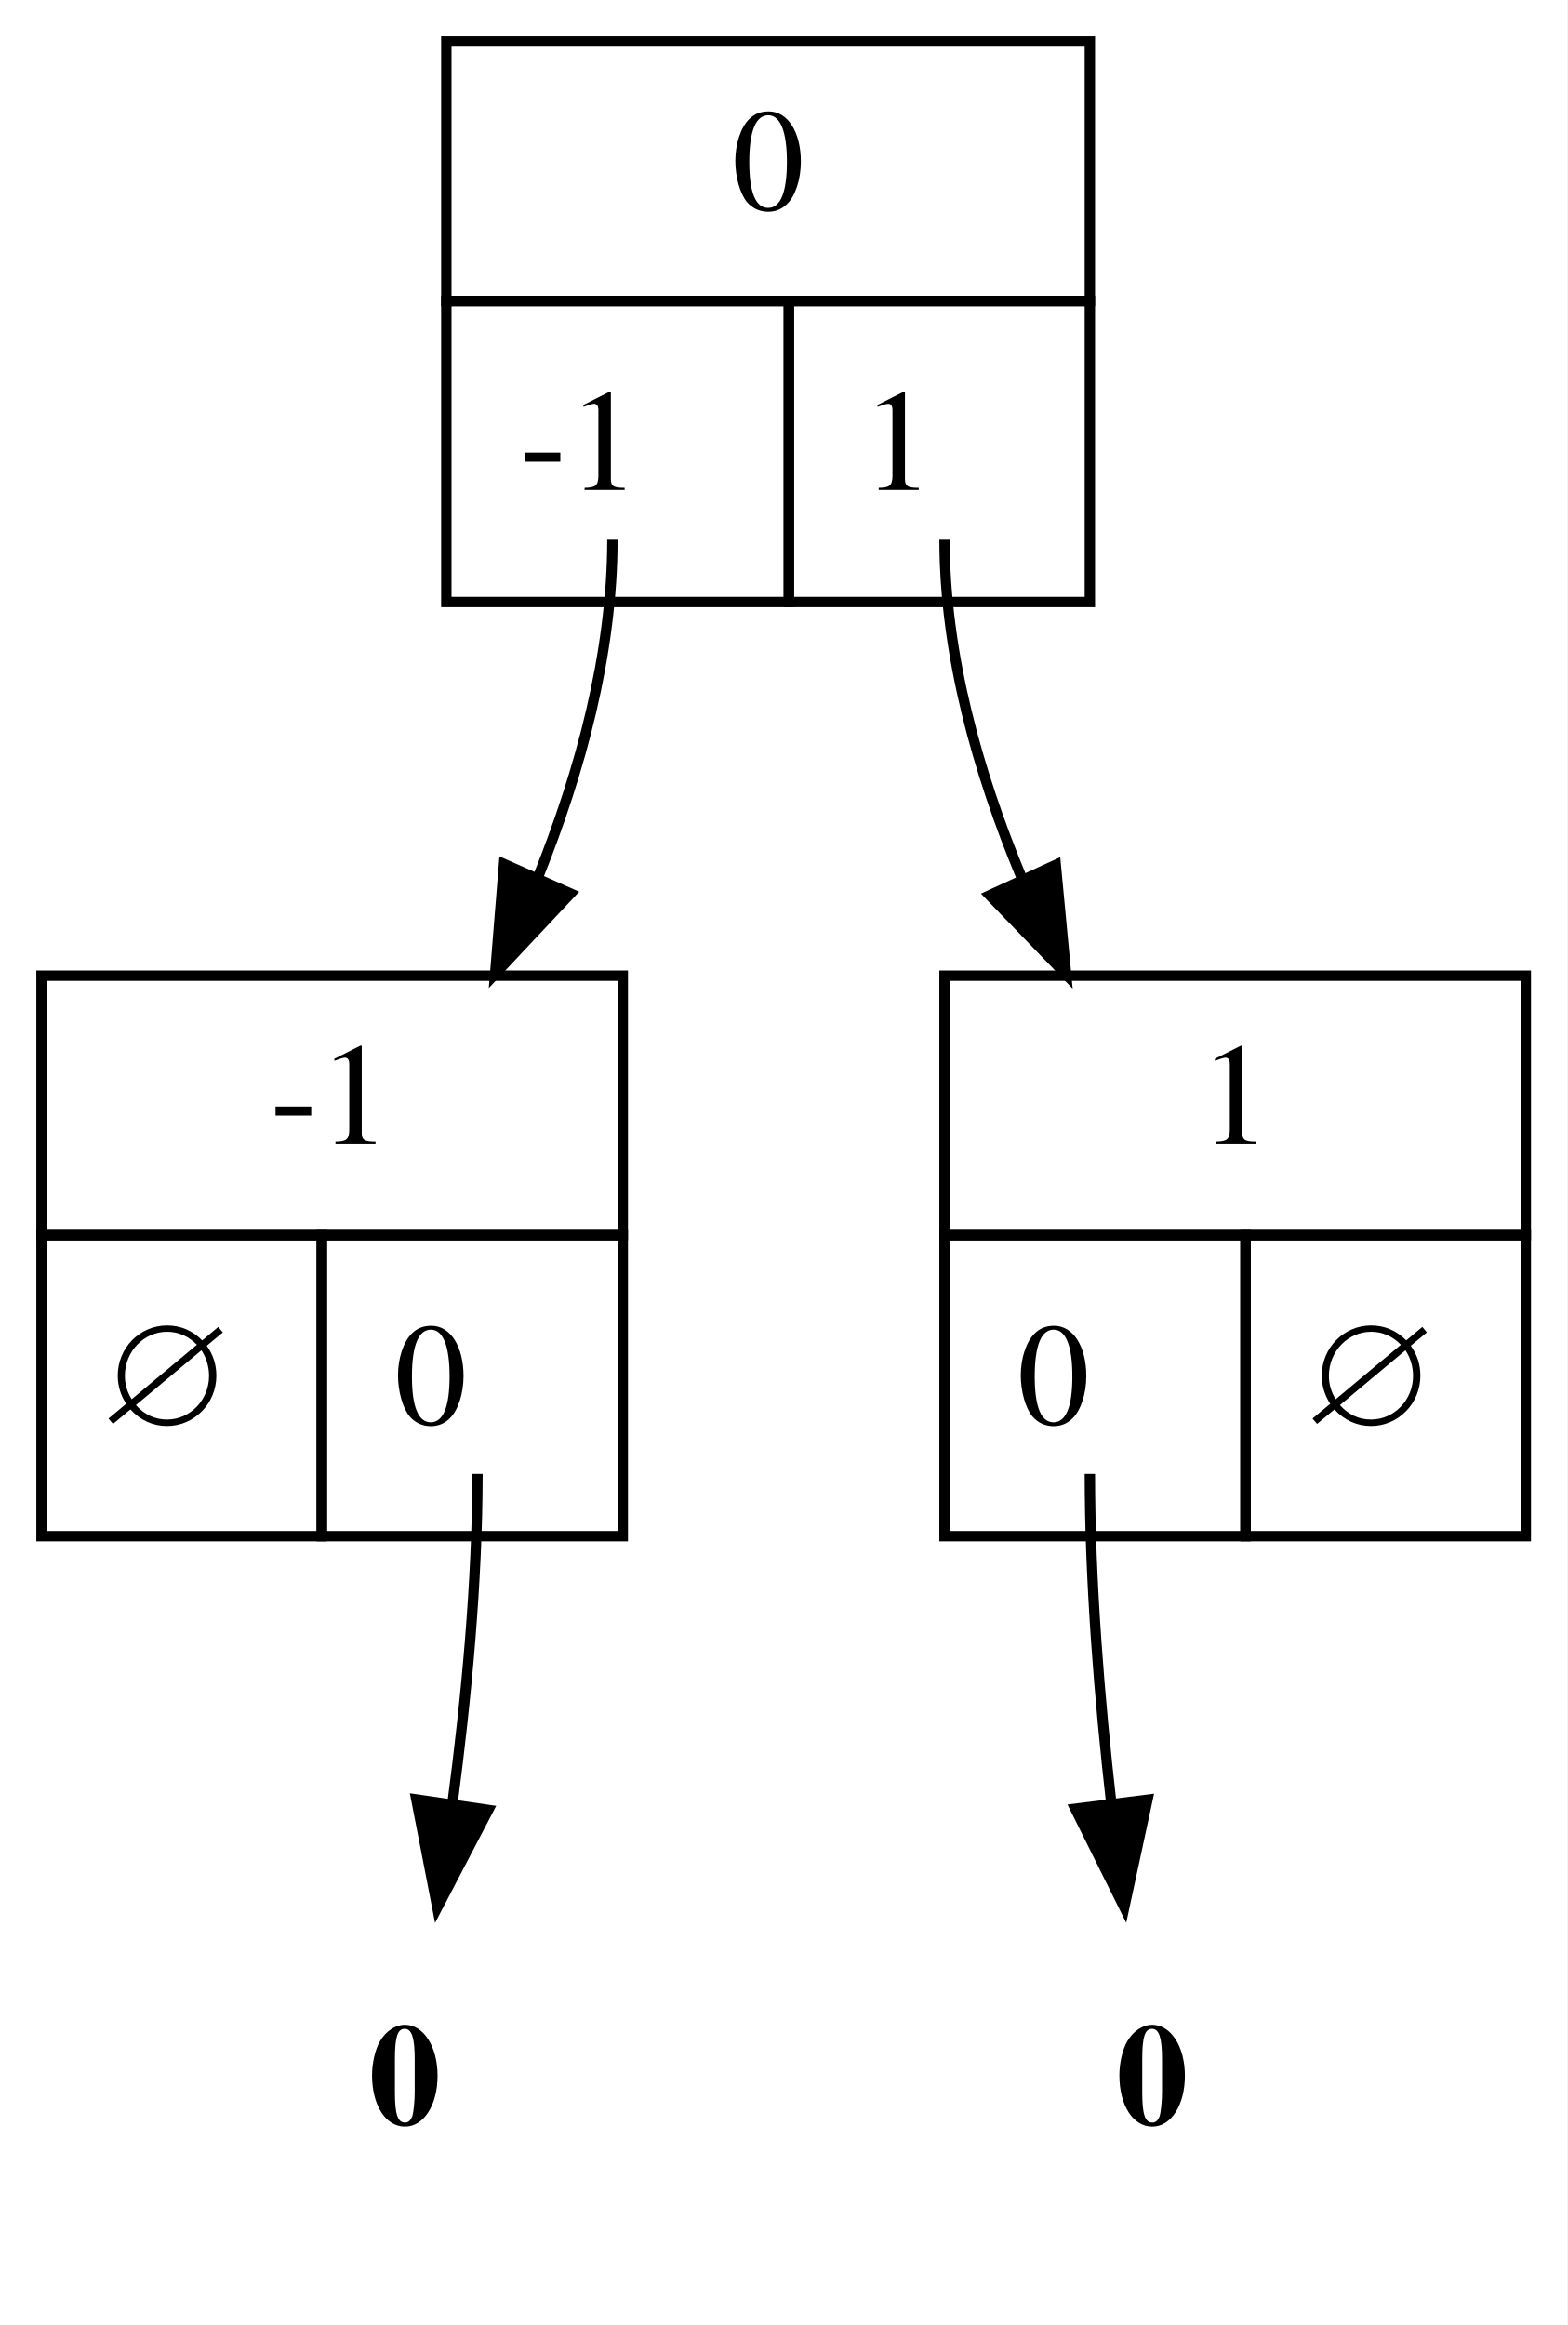
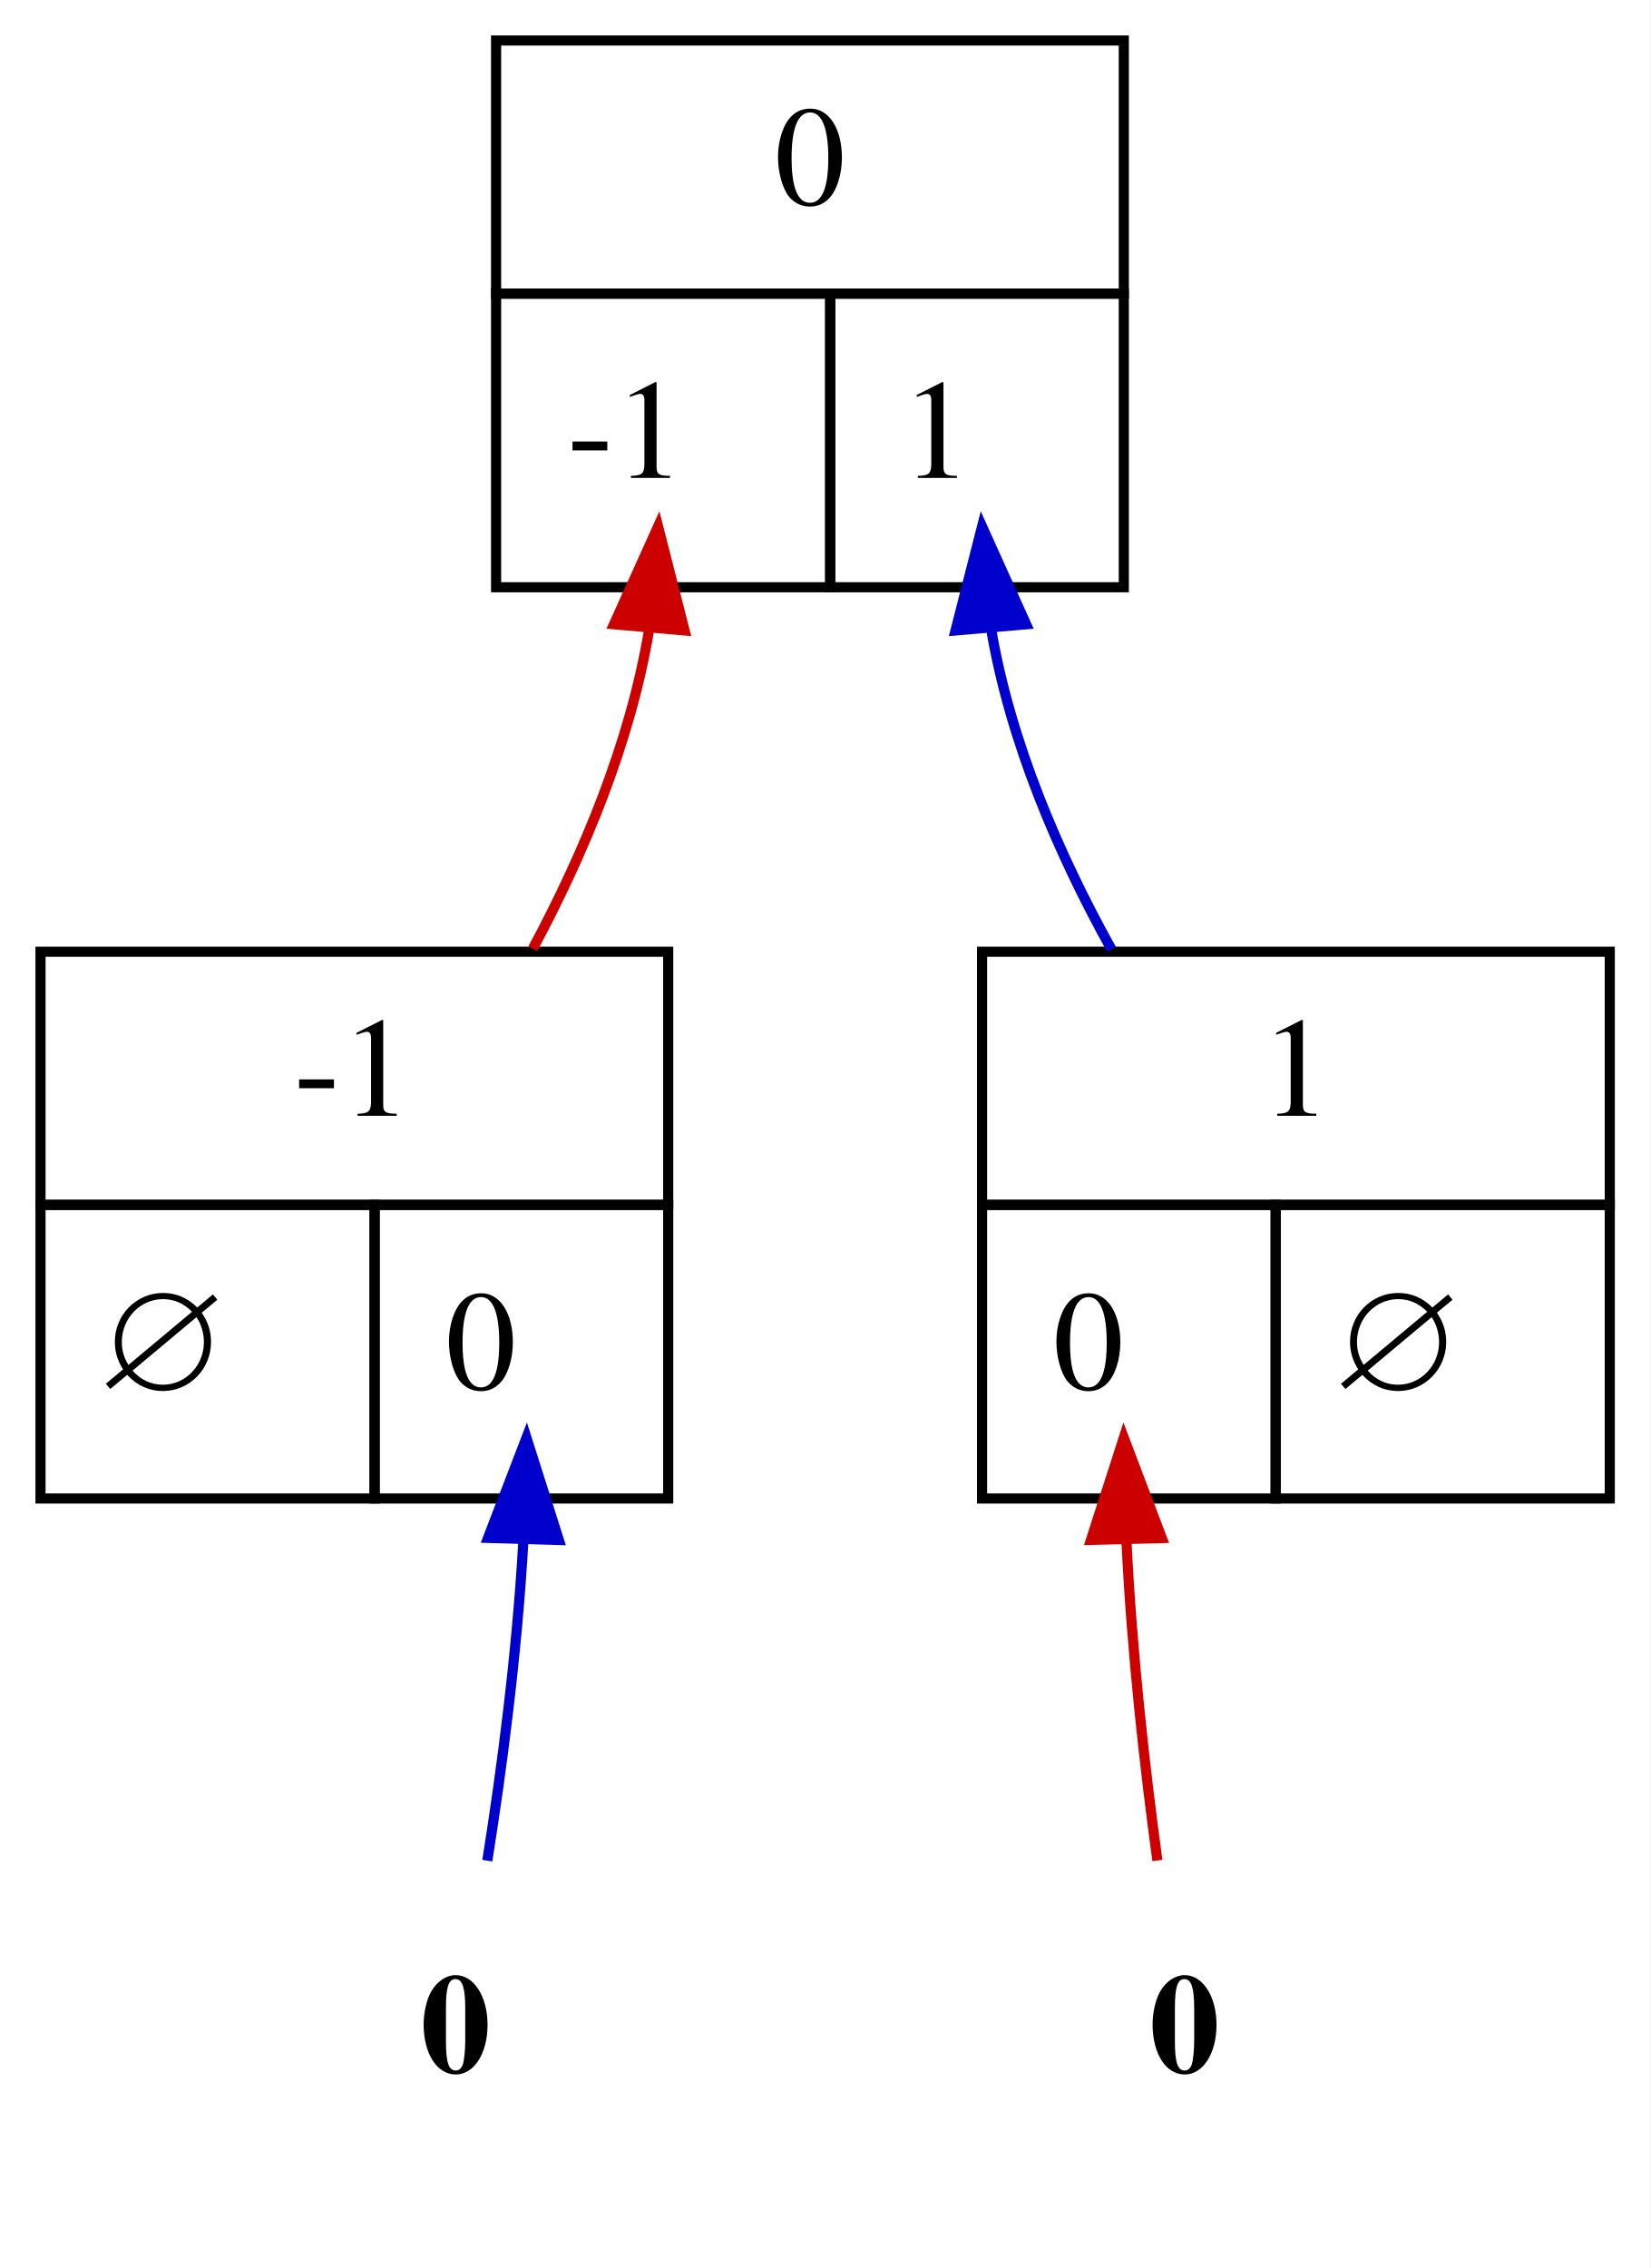
- <svg xmlns="http://www.w3.org/2000/svg" width="151pt" height="224pt" viewBox="0.00 0.00 151.00 224.00">
+ <svg xmlns="http://www.w3.org/2000/svg" width="163pt" height="224pt" viewBox="0.00 0.00 163.00 224.00">
  <g id="graph0" class="graph" transform="scale(1 1) rotate(0) translate(4 220)">
-     <polygon fill="white" stroke="none" points="-4,4 -4,-220 147,-220 147,4 -4,4" />
+     <polygon fill="white" stroke="none" points="-4,4 -4,-220 159,-220 159,4 -4,4" />
    <g id="node1" class="node">
-       <polygon fill="none" stroke="black" points="39,-191 39,-216 101,-216 101,-191 39,-191" />
-       <text text-anchor="start" x="66.5" y="-199.8" font-family="Times,serif" font-size="14.00">0</text>
-       <polygon fill="none" stroke="black" points="39,-162 39,-191 72,-191 72,-162 39,-162" />
-       <text text-anchor="start" x="46" y="-172.8" font-family="Times,serif" font-size="14.00"> -1 </text>
-       <polygon fill="none" stroke="black" points="72,-162 72,-191 101,-191 101,-162 72,-162" />
-       <text text-anchor="start" x="79" y="-172.8" font-family="Times,serif" font-size="14.00"> 1 </text>
+       <polygon fill="none" stroke="black" points="45,-191 45,-216 107,-216 107,-191 45,-191" />
+       <text text-anchor="start" x="72.5" y="-199.8" font-family="Times,serif" font-size="14.00">0</text>
+       <polygon fill="none" stroke="black" points="45,-162 45,-191 78,-191 78,-162 45,-162" />
+       <text text-anchor="start" x="52" y="-172.8" font-family="Times,serif" font-size="14.00"> -1 </text>
+       <polygon fill="none" stroke="black" points="78,-162 78,-191 107,-191 107,-162 78,-162" />
+       <text text-anchor="start" x="85" y="-172.8" font-family="Times,serif" font-size="14.00"> 1 </text>
    </g>
    <g id="node2" class="node">
-       <polygon fill="none" stroke="black" points="0,-101 0,-126 56,-126 56,-101 0,-101" />
-       <text text-anchor="start" x="22" y="-109.8" font-family="Times,serif" font-size="14.00">-1</text>
-       <polygon fill="none" stroke="black" points="0,-72 0,-101 27,-101 27,-72 0,-72" />
+       <polygon fill="none" stroke="black" points="0,-101 0,-126 62,-126 62,-101 0,-101" />
+       <text text-anchor="start" x="25" y="-109.8" font-family="Times,serif" font-size="14.00">-1</text>
+       <polygon fill="none" stroke="black" points="0,-72 0,-101 33,-101 33,-72 0,-72" />
      <text text-anchor="start" x="5" y="-82.8" font-family="Times,serif" font-size="14.00"> ∅ </text>
-       <polygon fill="none" stroke="black" points="27,-72 27,-101 56,-101 56,-72 27,-72" />
-       <text text-anchor="start" x="34" y="-82.8" font-family="Times,serif" font-size="14.00"> 0 </text>
+       <polygon fill="none" stroke="black" points="33,-72 33,-101 62,-101 62,-72 33,-72" />
+       <text text-anchor="start" x="40" y="-82.8" font-family="Times,serif" font-size="14.00"> 0 </text>
    </g>
    <g id="edge1" class="edge">
-       <path fill="none" stroke="black" d="M55,-168C55,-157.027 51.925,-145.715 47.851,-135.544" />
-       <polygon fill="black" stroke="black" points="50.957,-133.915 43.706,-126.19 44.557,-136.751 50.957,-133.915" />
+       <path fill="none" stroke="#cd0000" d="M60.103,-157.727C58.222,-146.561 53.624,-135.611 48.625,-126.3" />
+       <polygon fill="#cd0000" stroke="#cd0000" points="56.644,-158.342 61,-168 63.617,-157.733 56.644,-158.342" />
    </g>
    <g id="node4" class="node">
-       <polygon fill="none" stroke="black" points="87,-101 87,-126 143,-126 143,-101 87,-101" />
-       <text text-anchor="start" x="111.5" y="-109.8" font-family="Times,serif" font-size="14.00">1</text>
-       <polygon fill="none" stroke="black" points="87,-72 87,-101 116,-101 116,-72 87,-72" />
-       <text text-anchor="start" x="94" y="-82.8" font-family="Times,serif" font-size="14.00"> 0 </text>
-       <polygon fill="none" stroke="black" points="116,-72 116,-101 143,-101 143,-72 116,-72" />
-       <text text-anchor="start" x="121" y="-82.8" font-family="Times,serif" font-size="14.00"> ∅ </text>
+       <polygon fill="none" stroke="black" points="93,-101 93,-126 155,-126 155,-101 93,-101" />
+       <text text-anchor="start" x="120.5" y="-109.8" font-family="Times,serif" font-size="14.00">1</text>
+       <polygon fill="none" stroke="black" points="93,-72 93,-101 122,-101 122,-72 93,-72" />
+       <text text-anchor="start" x="100" y="-82.8" font-family="Times,serif" font-size="14.00"> 0 </text>
+       <polygon fill="none" stroke="black" points="122,-72 122,-101 155,-101 155,-72 122,-72" />
+       <text text-anchor="start" x="127" y="-82.8" font-family="Times,serif" font-size="14.00"> ∅ </text>
    </g>
    <g id="edge3" class="edge">
-       <path fill="none" stroke="black" d="M87,-168C87,-156.97 90.189,-145.641 94.414,-135.47" />
-       <polygon fill="black" stroke="black" points="97.715,-136.669 98.712,-126.121 91.355,-133.745 97.715,-136.669" />
+       <path fill="none" stroke="#0000cd" d="M93.868,-158.024C95.773,-146.702 100.569,-135.62 105.788,-126.225" />
+       <polygon fill="#0000cd" stroke="#0000cd" points="90.38,-157.734 93,-168 97.354,-158.341 90.38,-157.734" />
    </g>
    <g id="node3" class="node">
-       <text text-anchor="start" x="31.5" y="-15.3" font-family="Times,serif" font-weight="bold" font-size="14.00">0</text>
+       <text text-anchor="start" x="37.5" y="-15.3" font-family="Times,serif" font-weight="bold" font-size="14.00">0</text>
    </g>
    <g id="edge2" class="edge">
-       <path fill="none" stroke="black" d="M42,-78C42,-67.622 40.919,-56.289 39.606,-46.354" />
-       <polygon fill="black" stroke="black" points="43.037,-45.624 38.132,-36.233 36.11,-46.633 43.037,-45.624" />
+       <path fill="none" stroke="#0000cd" d="M47.697,-67.848C47.068,-56.643 45.558,-45.215 44.132,-36.233" />
+       <polygon fill="#0000cd" stroke="#0000cd" points="44.203,-68.109 48,-78 51.2,-67.9 44.203,-68.109" />
    </g>
    <g id="node5" class="node">
-       <text text-anchor="start" x="103.5" y="-15.3" font-family="Times,serif" font-weight="bold" font-size="14.00">0</text>
+       <text text-anchor="start" x="109.5" y="-15.3" font-family="Times,serif" font-weight="bold" font-size="14.00">0</text>
    </g>
    <g id="edge4" class="edge">
-       <path fill="none" stroke="black" d="M101,-78C101,-67.641 101.927,-56.312 103.052,-46.375" />
-       <polygon fill="black" stroke="black" points="106.55,-46.607 104.316,-36.25 99.604,-45.739 106.55,-46.607" />
+       <path fill="none" stroke="#cd0000" d="M107.259,-67.862C107.799,-56.668 109.093,-45.238 110.316,-36.25" />
+       <polygon fill="#cd0000" stroke="#cd0000" points="103.757,-67.914 107,-78 110.755,-68.093 103.757,-67.914" />
    </g>
  </g>
</svg>
